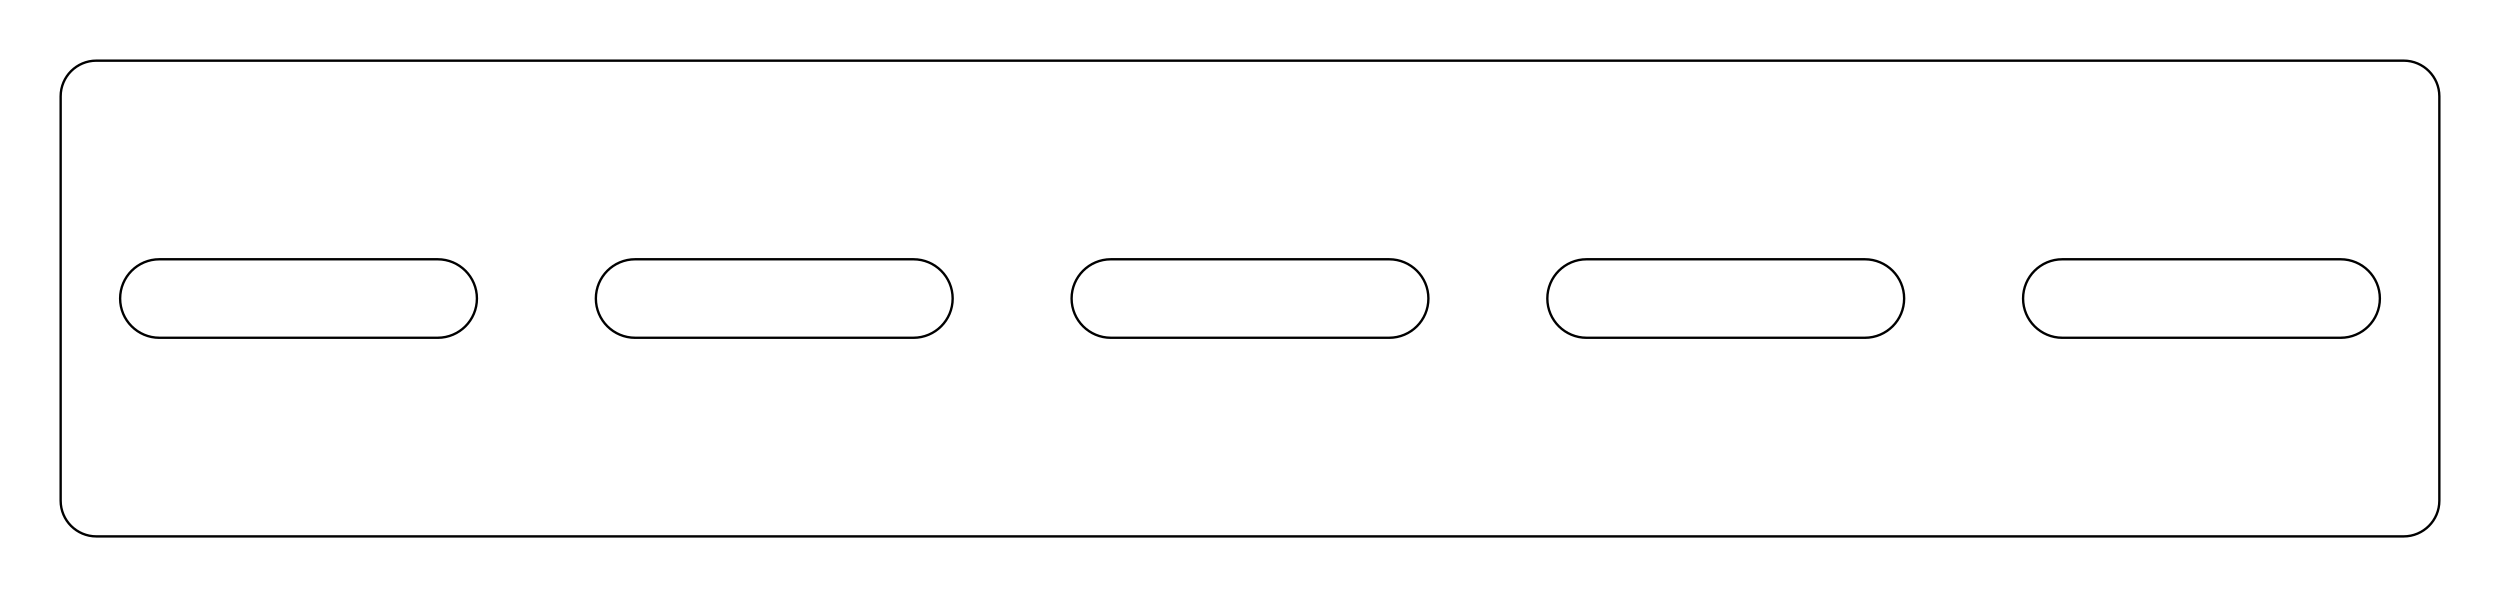
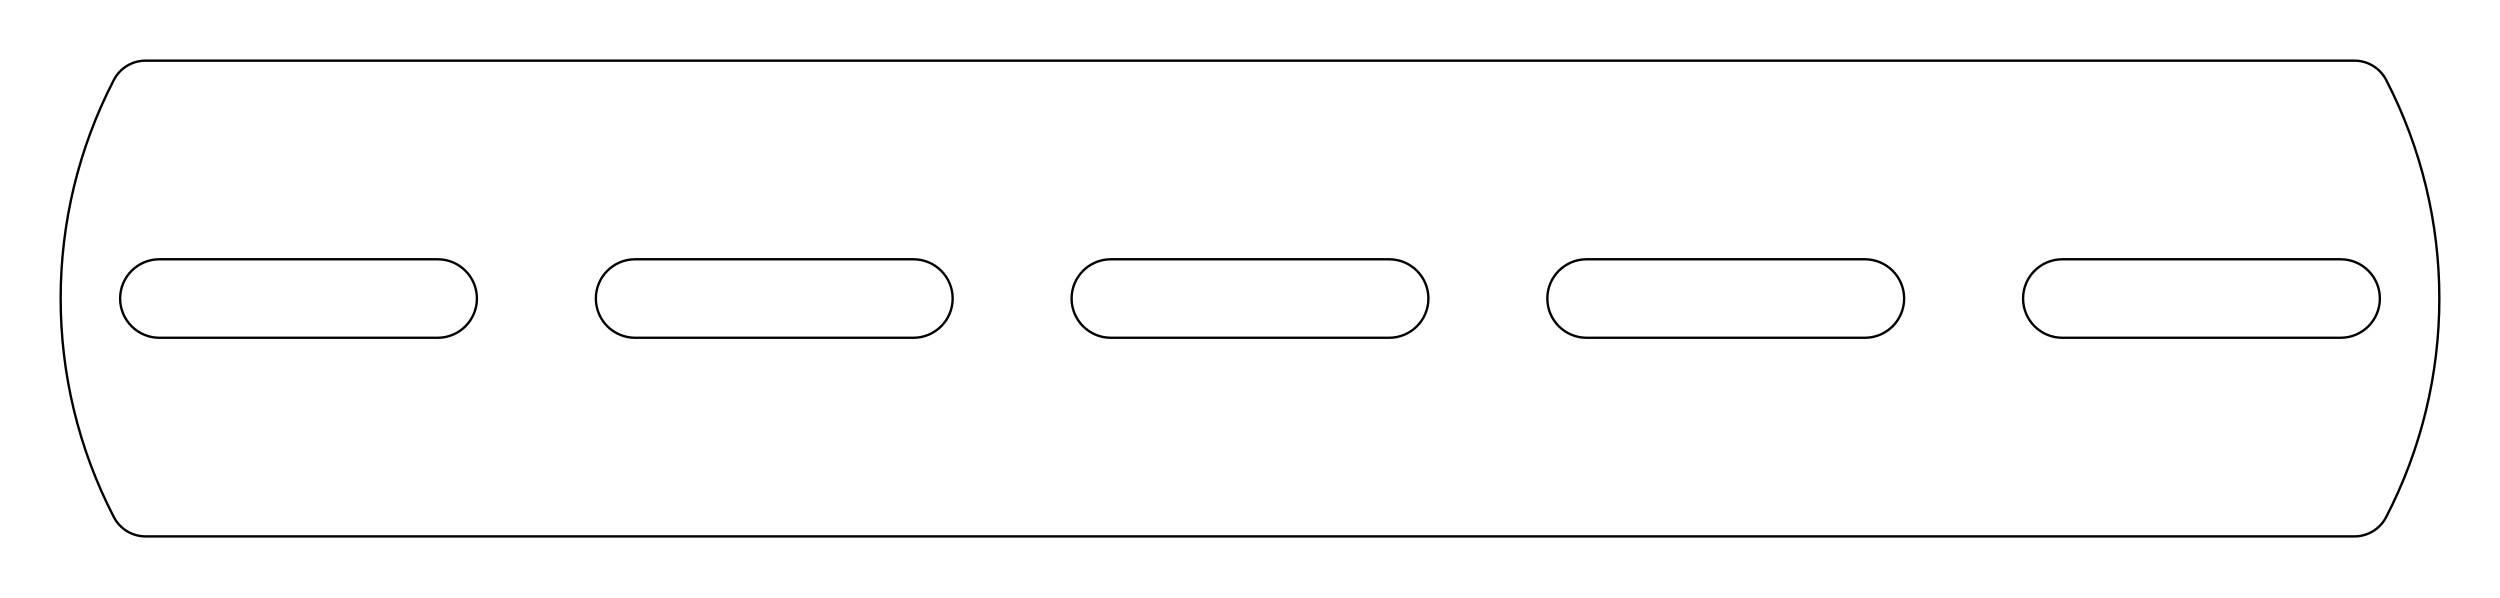
<svg xmlns="http://www.w3.org/2000/svg" width="420.4mm" height="100.4mm" viewBox="-105.1 -25.1 210.2 50.2" version="1.1">
  <g transform="scale(1,-1)" stroke-linecap="round">
    <g fill="none" stroke="rgb(0,0,0)" stroke-width="0.2">
-       <path d="M -100.0,17.0 L -100.0,-17.0 A 3.0,3.0 0.0 0,1 -97.0,-20.0 L 97.0,-20.0 A 3.0,3.0 0.0 0,1 100.0,-17.0 L 100.0,17.0 A 3.0,3.0 0.0 0,1 97.0,20.0 L -97.0,20.0 A 3.0,3.0 0.0 0,1 -100.0,17.0 M -91.7,3.3 L -68.3,3.3 A 3.3,3.3 180.0 0,0 -68.3,-3.3 L -91.7,-3.3 A 3.3,3.3 0.0 0,0 -91.7,3.3 M -51.7,3.3 L -28.3,3.3 A 3.3,3.3 180.0 0,0 -28.3,-3.3 L -51.7,-3.3 A 3.3,3.3 0.0 0,0 -51.7,3.3 M -11.7,3.3 L 11.7,3.3 A 3.3,3.3 180.0 0,0 11.7,-3.3 L -11.7,-3.3 A 3.3,3.3 0.0 0,0 -11.7,3.3 M 28.3,3.3 L 51.7,3.3 A 3.3,3.3 180.0 0,0 51.7,-3.3 L 28.3,-3.3 A 3.3,3.3 0.0 0,0 28.3,3.3 M 68.3,3.3 L 91.7,3.3 A 3.3,3.3 180.0 0,0 91.7,-3.3 L 68.3,-3.3 A 3.3,3.3 0.0 0,0 68.3,3.3" />
+       <path d="M -92.863,-20.0 L 92.863,-20.0 A 3.0,3.0 0.0 0,1 95.528,-18.378 A 40,40 -30 0,1 95.528,18.378 A 3.0,3.0 0.0 0,1 92.863,20.0 L -92.863,20.0 A 3.0,3.0 0.0 0,1 -95.528,18.378 A 40,40 150 0,1 -95.528,-18.378 A 3.0,3.0 0.0 0,1 -92.863,-20.0 M -91.7,3.3 L -68.3,3.3 A 3.3,3.3 180.0 0,0 -68.3,-3.3 L -91.7,-3.3 A 3.3,3.3 0.0 0,0 -91.7,3.3 M -51.7,3.3 L -28.3,3.3 A 3.3,3.3 180.0 0,0 -28.3,-3.3 L -51.7,-3.3 A 3.3,3.3 0.0 0,0 -51.7,3.3 M -11.7,3.3 L 11.7,3.3 A 3.3,3.3 180.0 0,0 11.7,-3.3 L -11.7,-3.3 A 3.3,3.3 0.0 0,0 -11.7,3.3 M 28.3,3.3 L 51.7,3.3 A 3.3,3.3 180.0 0,0 51.7,-3.3 L 28.3,-3.3 A 3.3,3.3 0.0 0,0 28.3,3.3 M 68.3,3.3 L 91.7,3.3 A 3.3,3.3 180.0 0,0 91.7,-3.3 L 68.3,-3.3 A 3.3,3.3 0.0 0,0 68.3,3.3" />
    </g>
  </g>
</svg>
